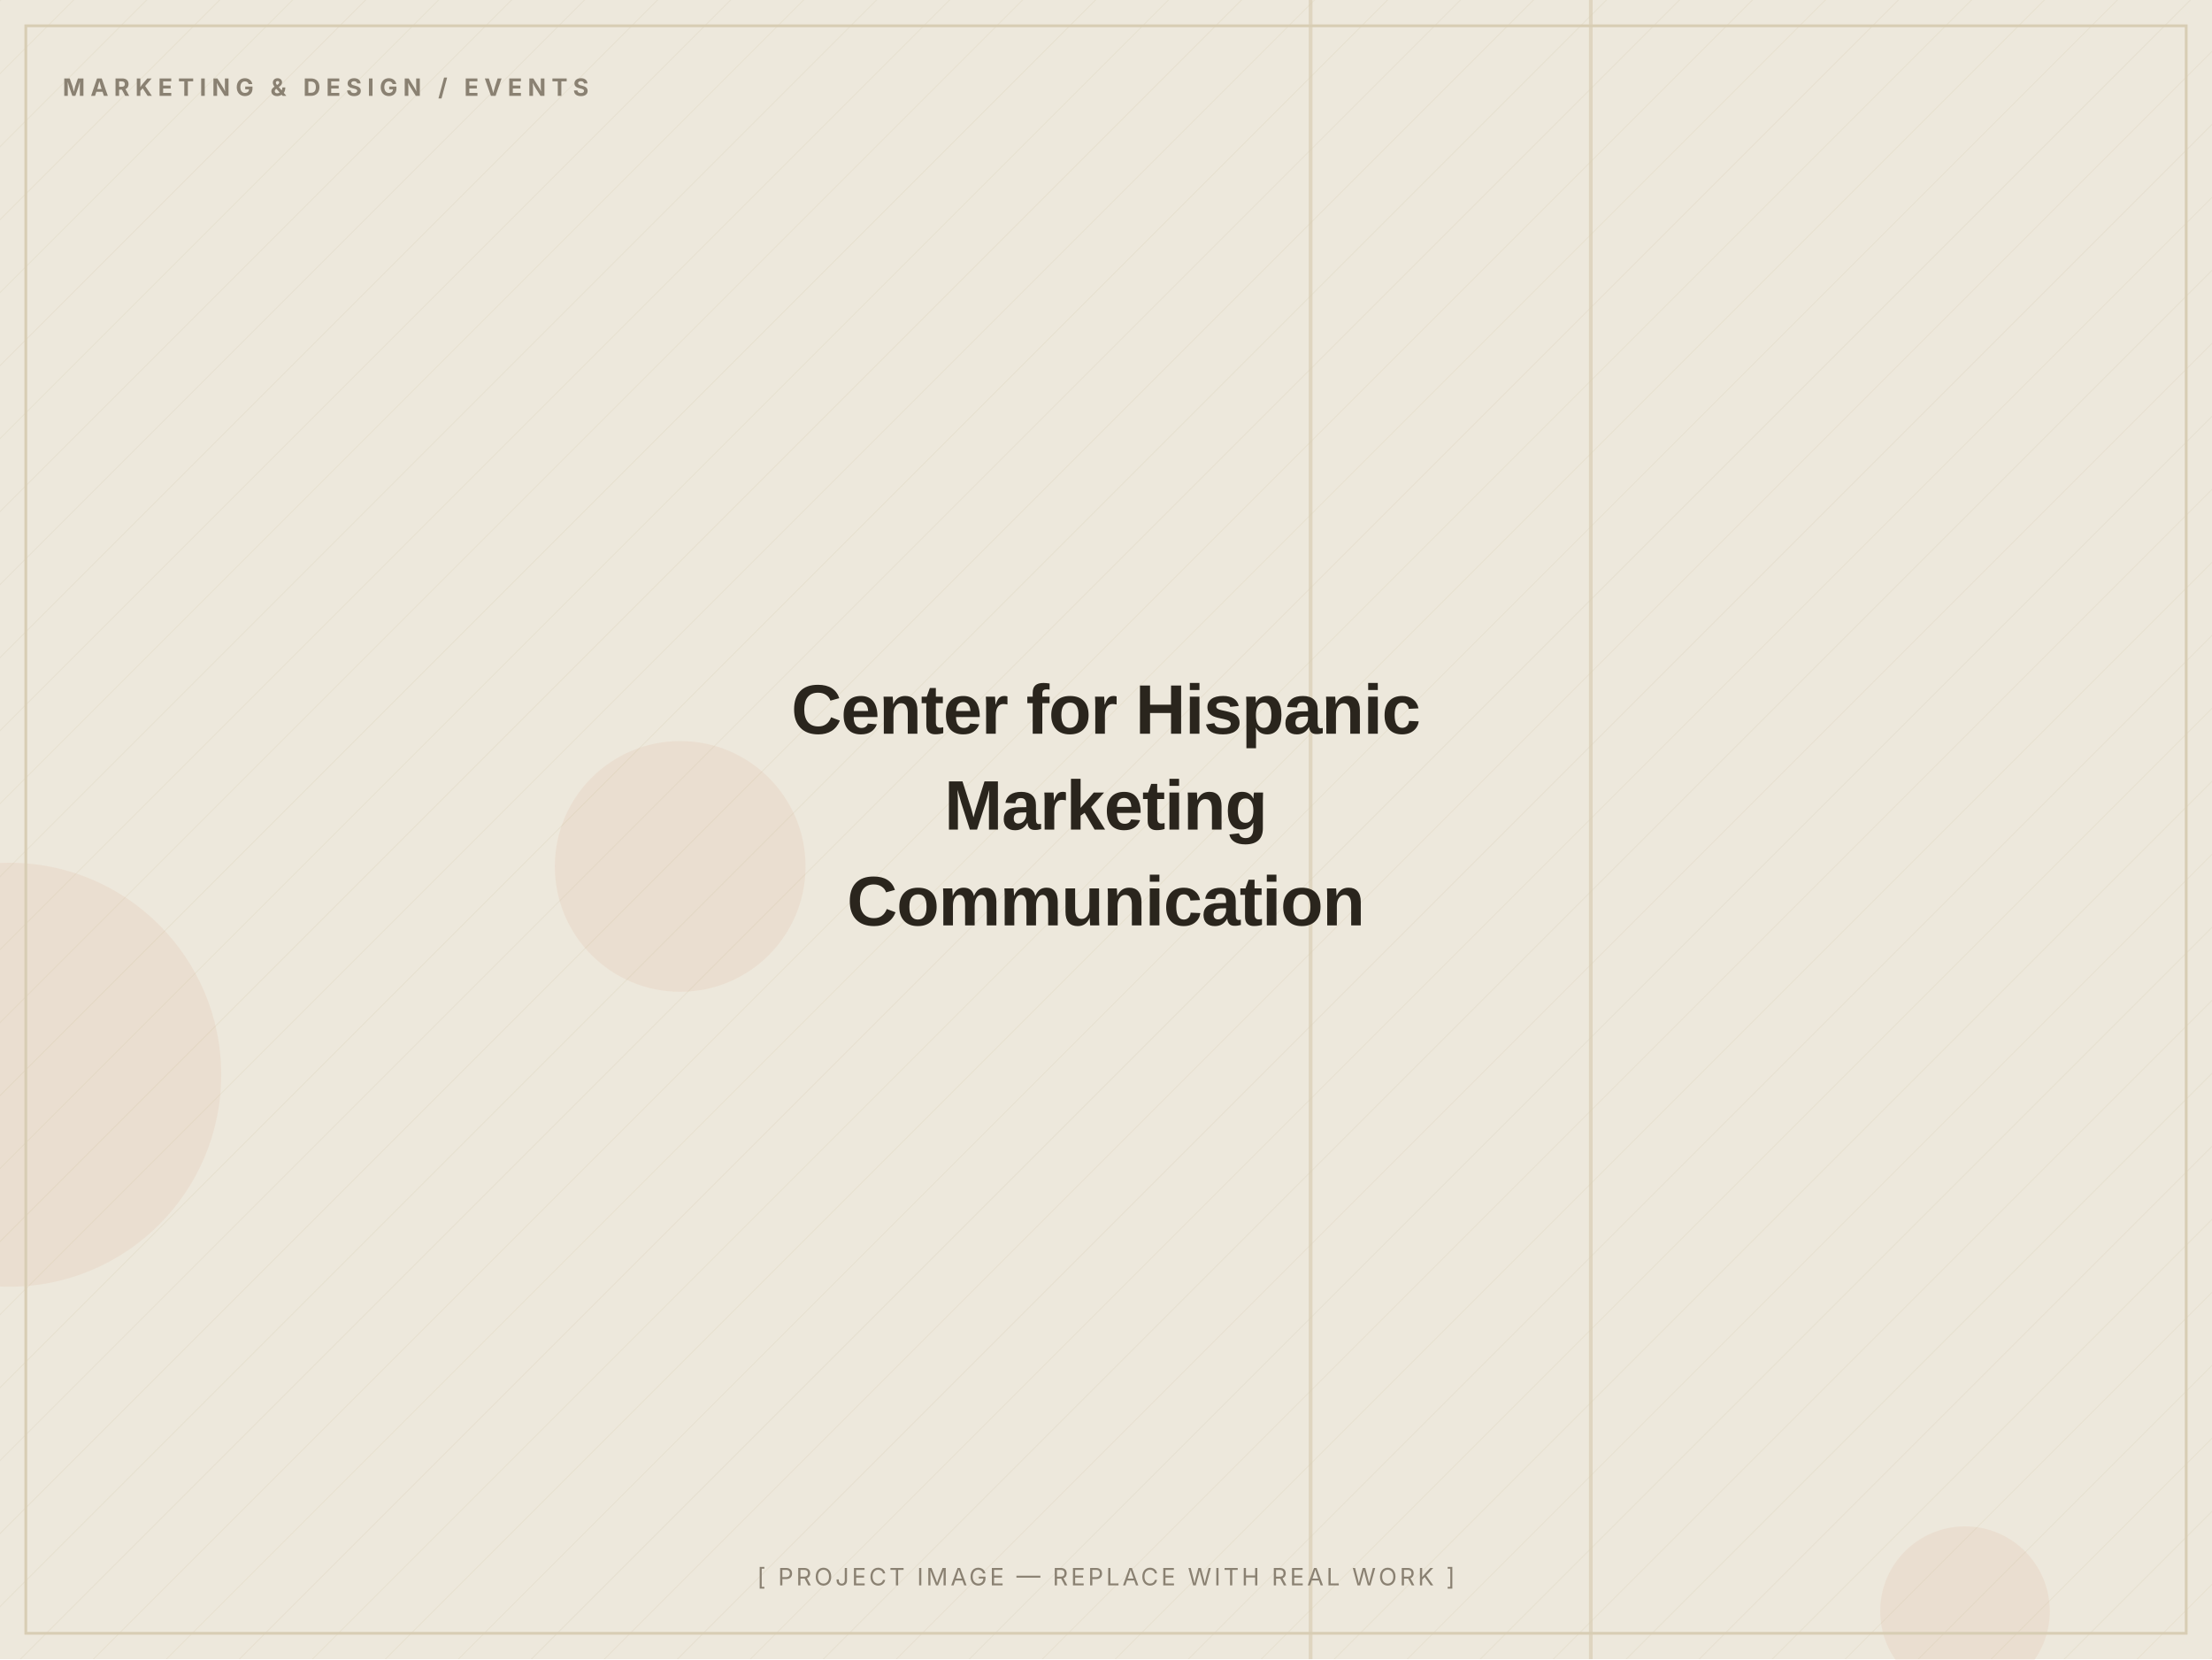
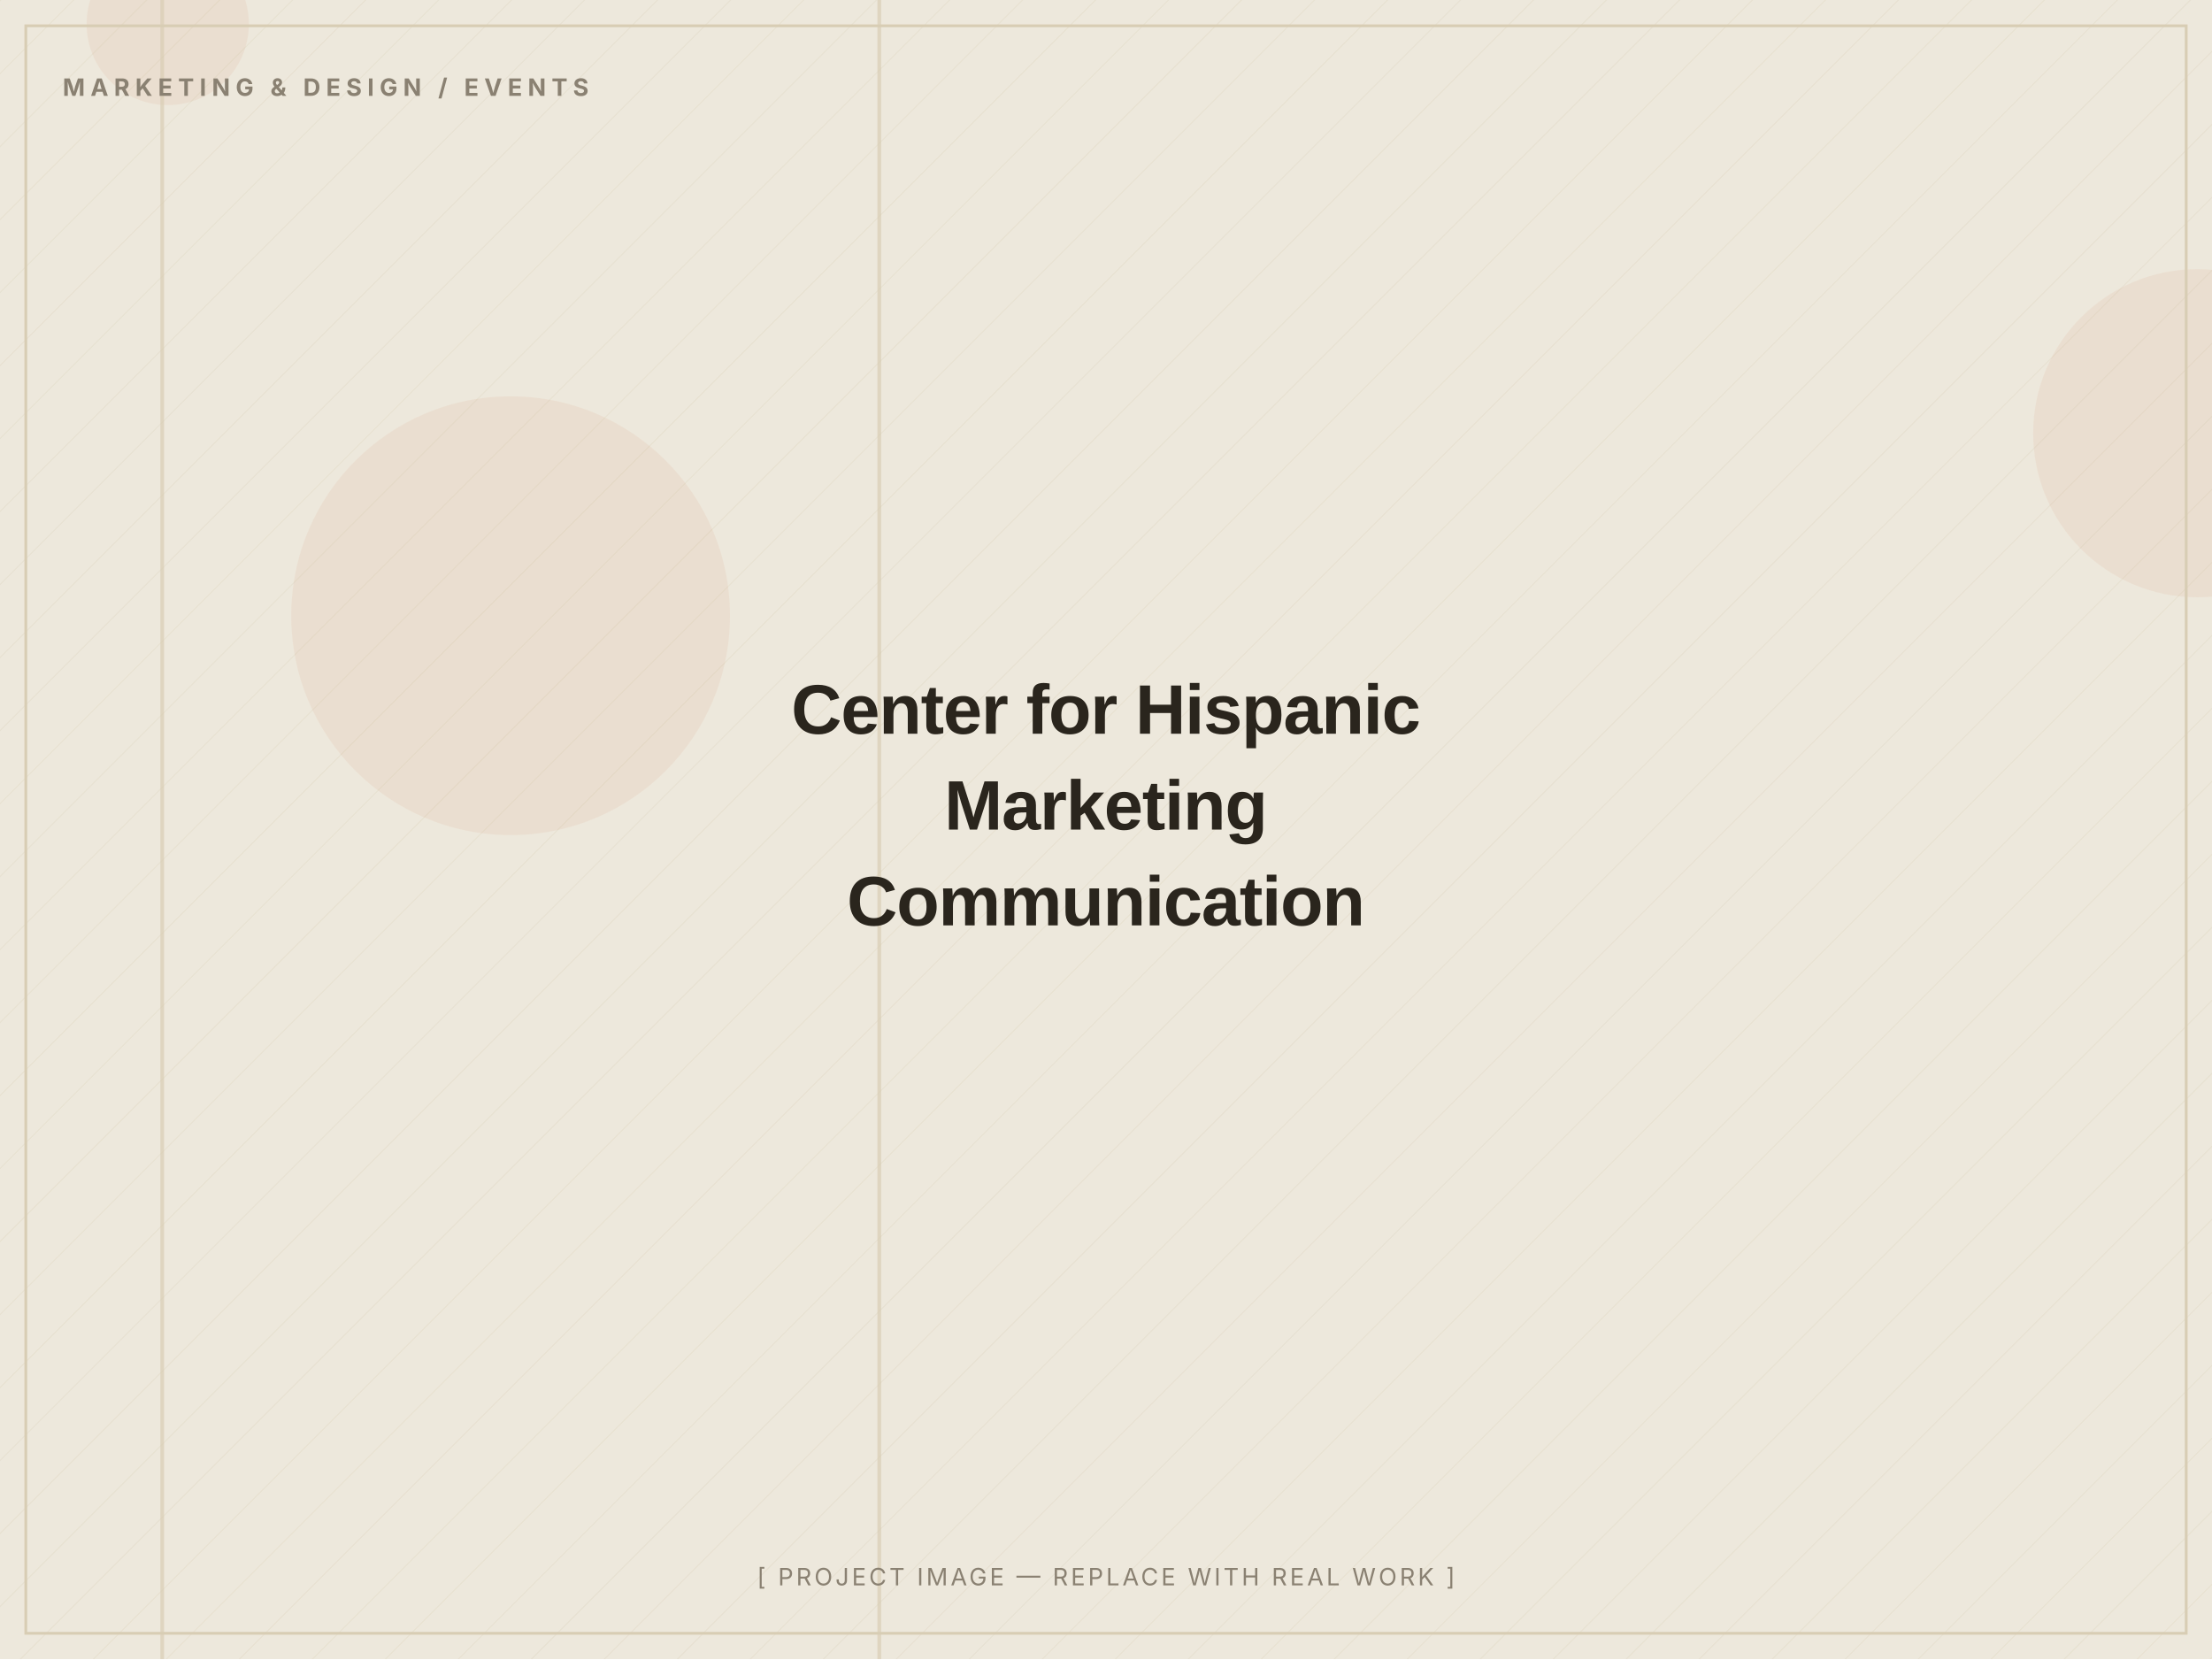
<svg xmlns="http://www.w3.org/2000/svg" width="1200" height="900" viewBox="0 0 1200 900" role="img" aria-label="Center for Hispanic Marketing Communication — placeholder image">
  <defs>
    <pattern id="d" width="28" height="28" patternUnits="userSpaceOnUse" patternTransform="rotate(45)">
      <line x1="0" y1="0" x2="0" y2="28" stroke="#D8CDB4" stroke-width="1" opacity="0.5" />
    </pattern>
  </defs>
  <rect width="1200" height="900" fill="#EDE8DC" />
  <rect width="1200" height="900" fill="url(#d)" opacity="0.55" />
-   <circle cx="369" cy="470" r="68" fill="#C2410C" opacity="0.06" />
-   <circle cx="1066" cy="874" r="46" fill="#C2410C" opacity="0.06" />
-   <circle cx="5" cy="583" r="115" fill="#C2410C" opacity="0.06" />
-   <rect x="862" y="0" width="2" height="900" fill="#D8CDB4" opacity="0.7" />
-   <rect x="710" y="0" width="2" height="900" fill="#D8CDB4" opacity="0.7" />
+   <circle cx="91" cy="13" r="44" fill="#C2410C" opacity="0.06" />
+   <circle cx="1192" cy="235" r="89" fill="#C2410C" opacity="0.06" />
+   <circle cx="277" cy="334" r="119" fill="#C2410C" opacity="0.06" />
+   <rect x="476" y="0" width="2" height="900" fill="#D8CDB4" opacity="0.7" />
+   <rect x="87" y="0" width="2" height="900" fill="#D8CDB4" opacity="0.7" />
  <rect x="14" y="14" width="1172" height="872" fill="none" stroke="#D8CDB4" stroke-width="1.5" />
  <text x="34" y="52" font-family="Inter, Arial, sans-serif" font-weight="700" font-size="13" letter-spacing="3" fill="#8A8172">MARKETING &amp; DESIGN / EVENTS</text>
  <text x="600.0" y="398.0" text-anchor="middle" font-family="Archivo, Arial, sans-serif" font-weight="800" font-size="38" letter-spacing="-0.5" fill="#2A251D">Center for Hispanic</text>
  <text x="600.0" y="450.0" text-anchor="middle" font-family="Archivo, Arial, sans-serif" font-weight="800" font-size="38" letter-spacing="-0.5" fill="#2A251D">Marketing</text>
  <text x="600.0" y="502.0" text-anchor="middle" font-family="Archivo, Arial, sans-serif" font-weight="800" font-size="38" letter-spacing="-0.5" fill="#2A251D">Communication</text>
  <text x="600.0" y="860" text-anchor="middle" font-family="Inter, Arial, sans-serif" font-size="13" letter-spacing="1.5" fill="#8A8172">[ PROJECT IMAGE — REPLACE WITH REAL WORK ]</text>
</svg>
